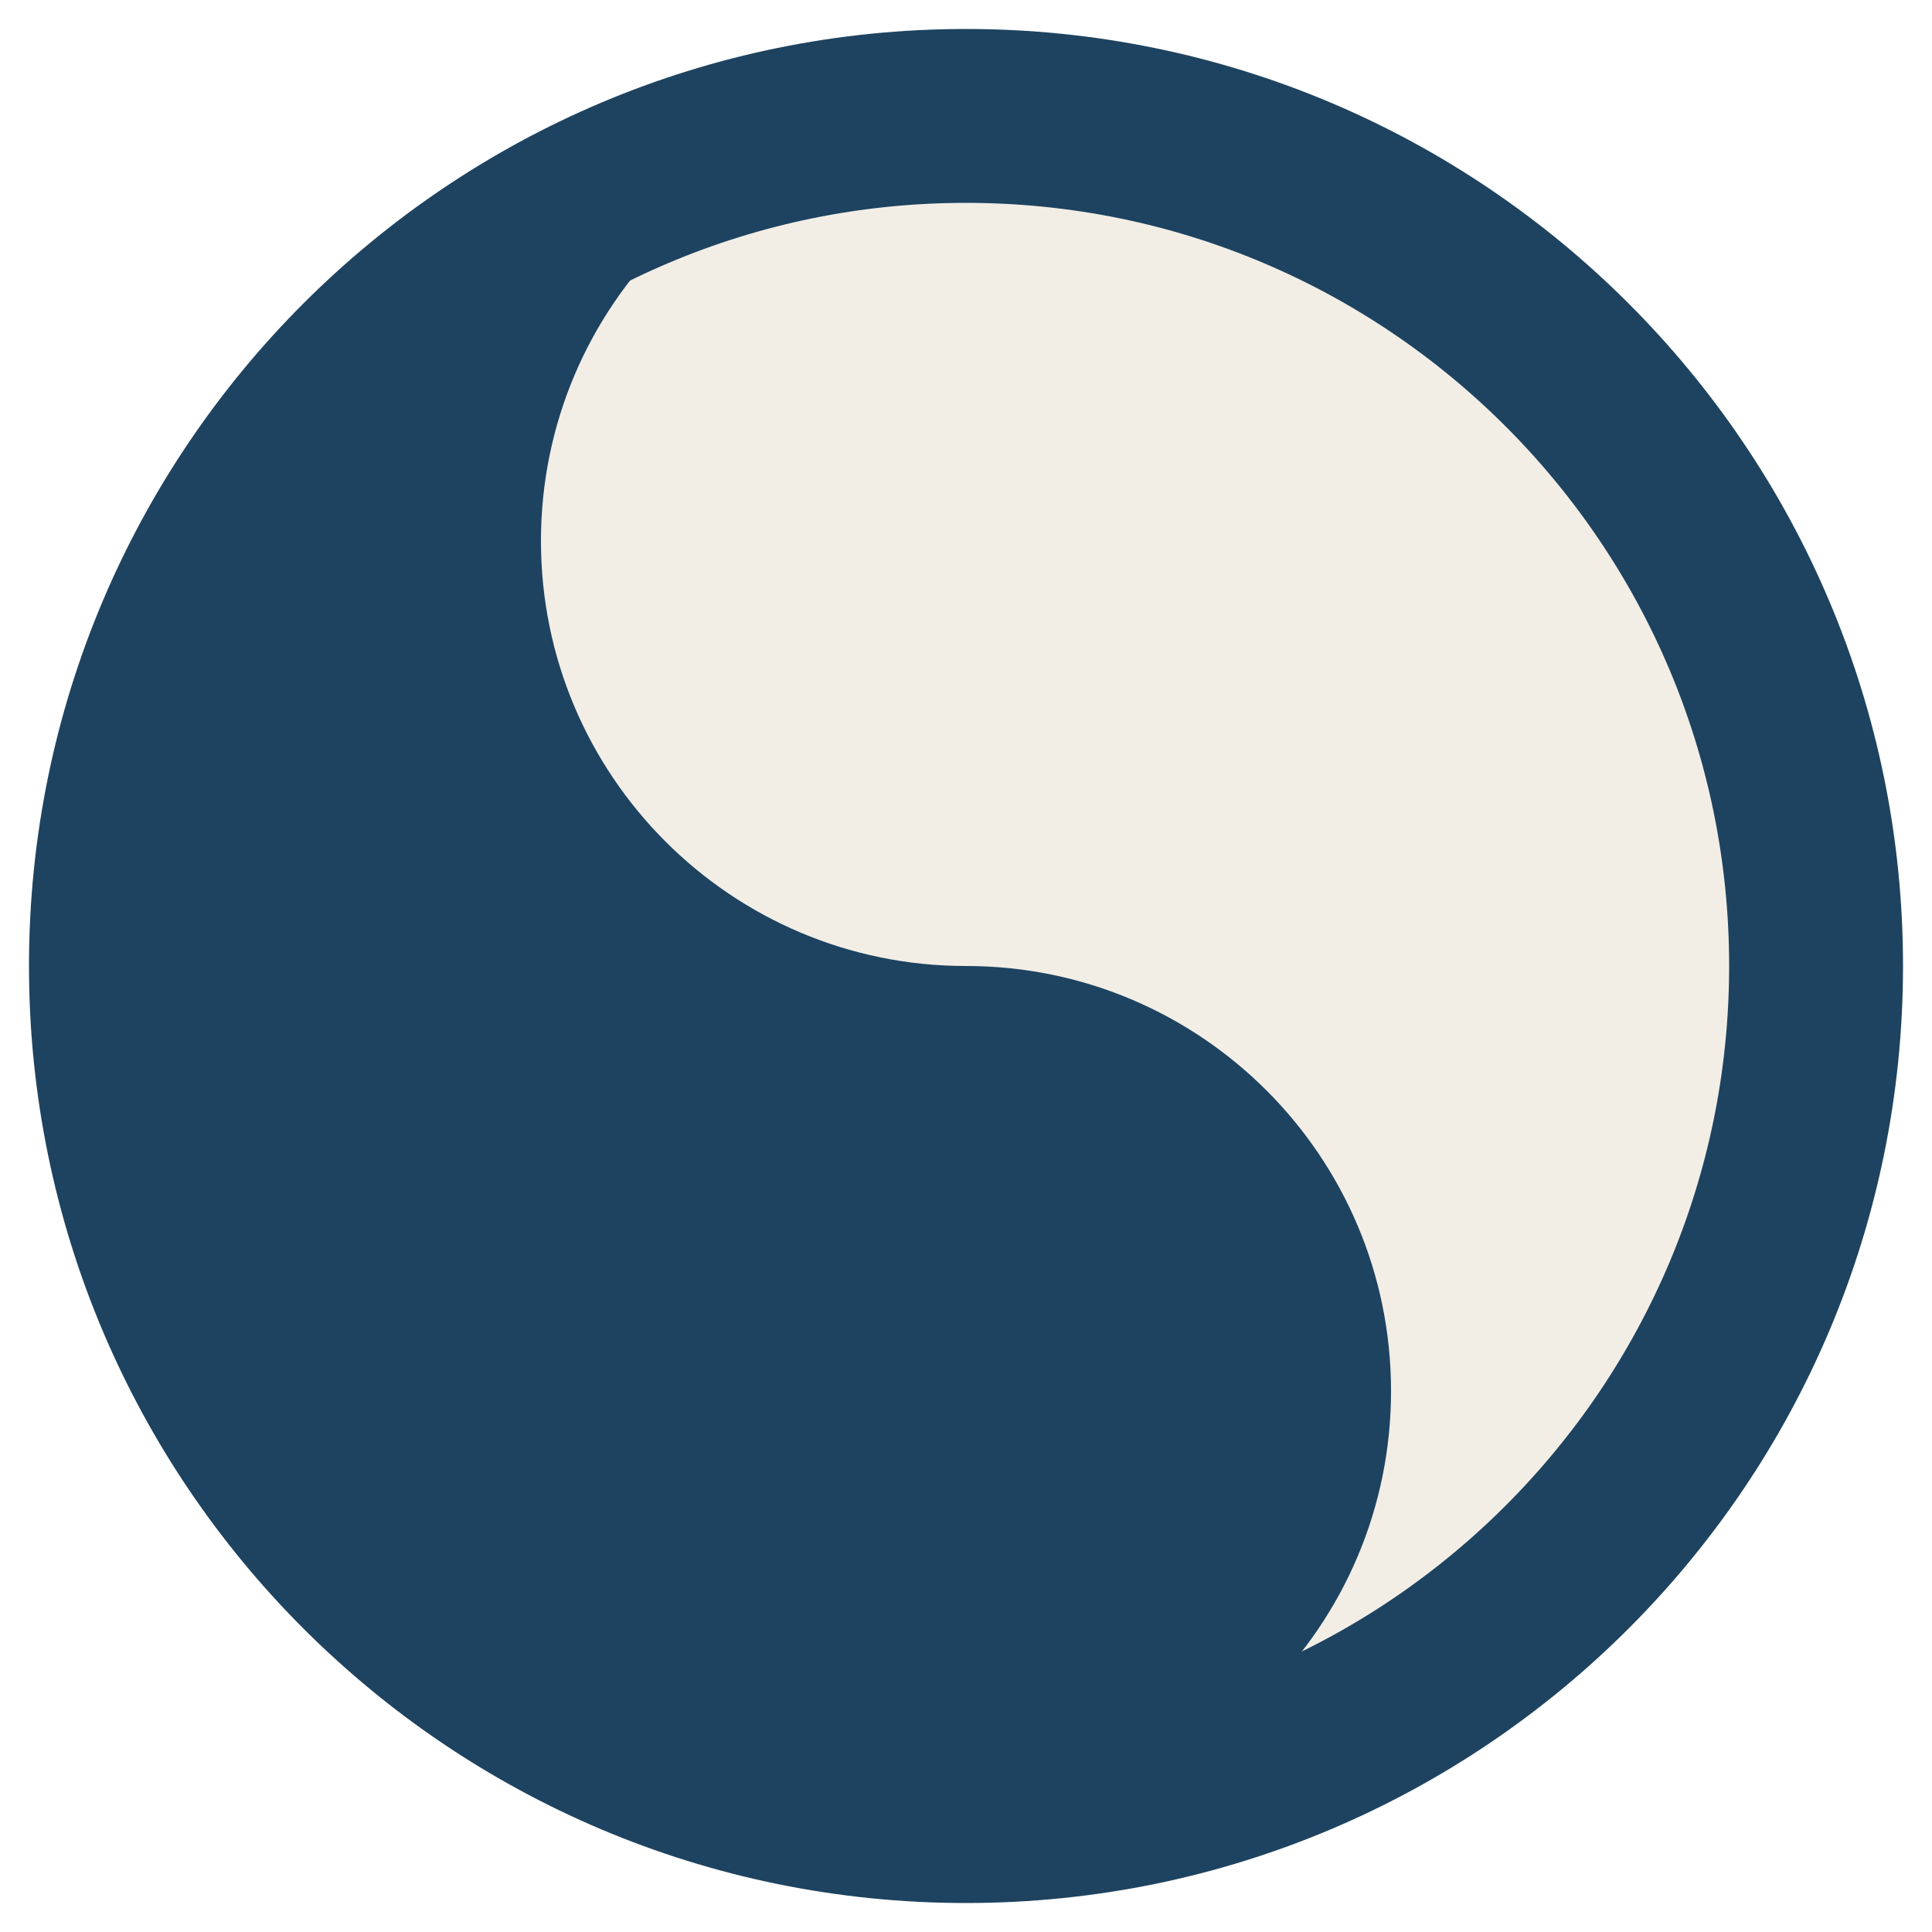
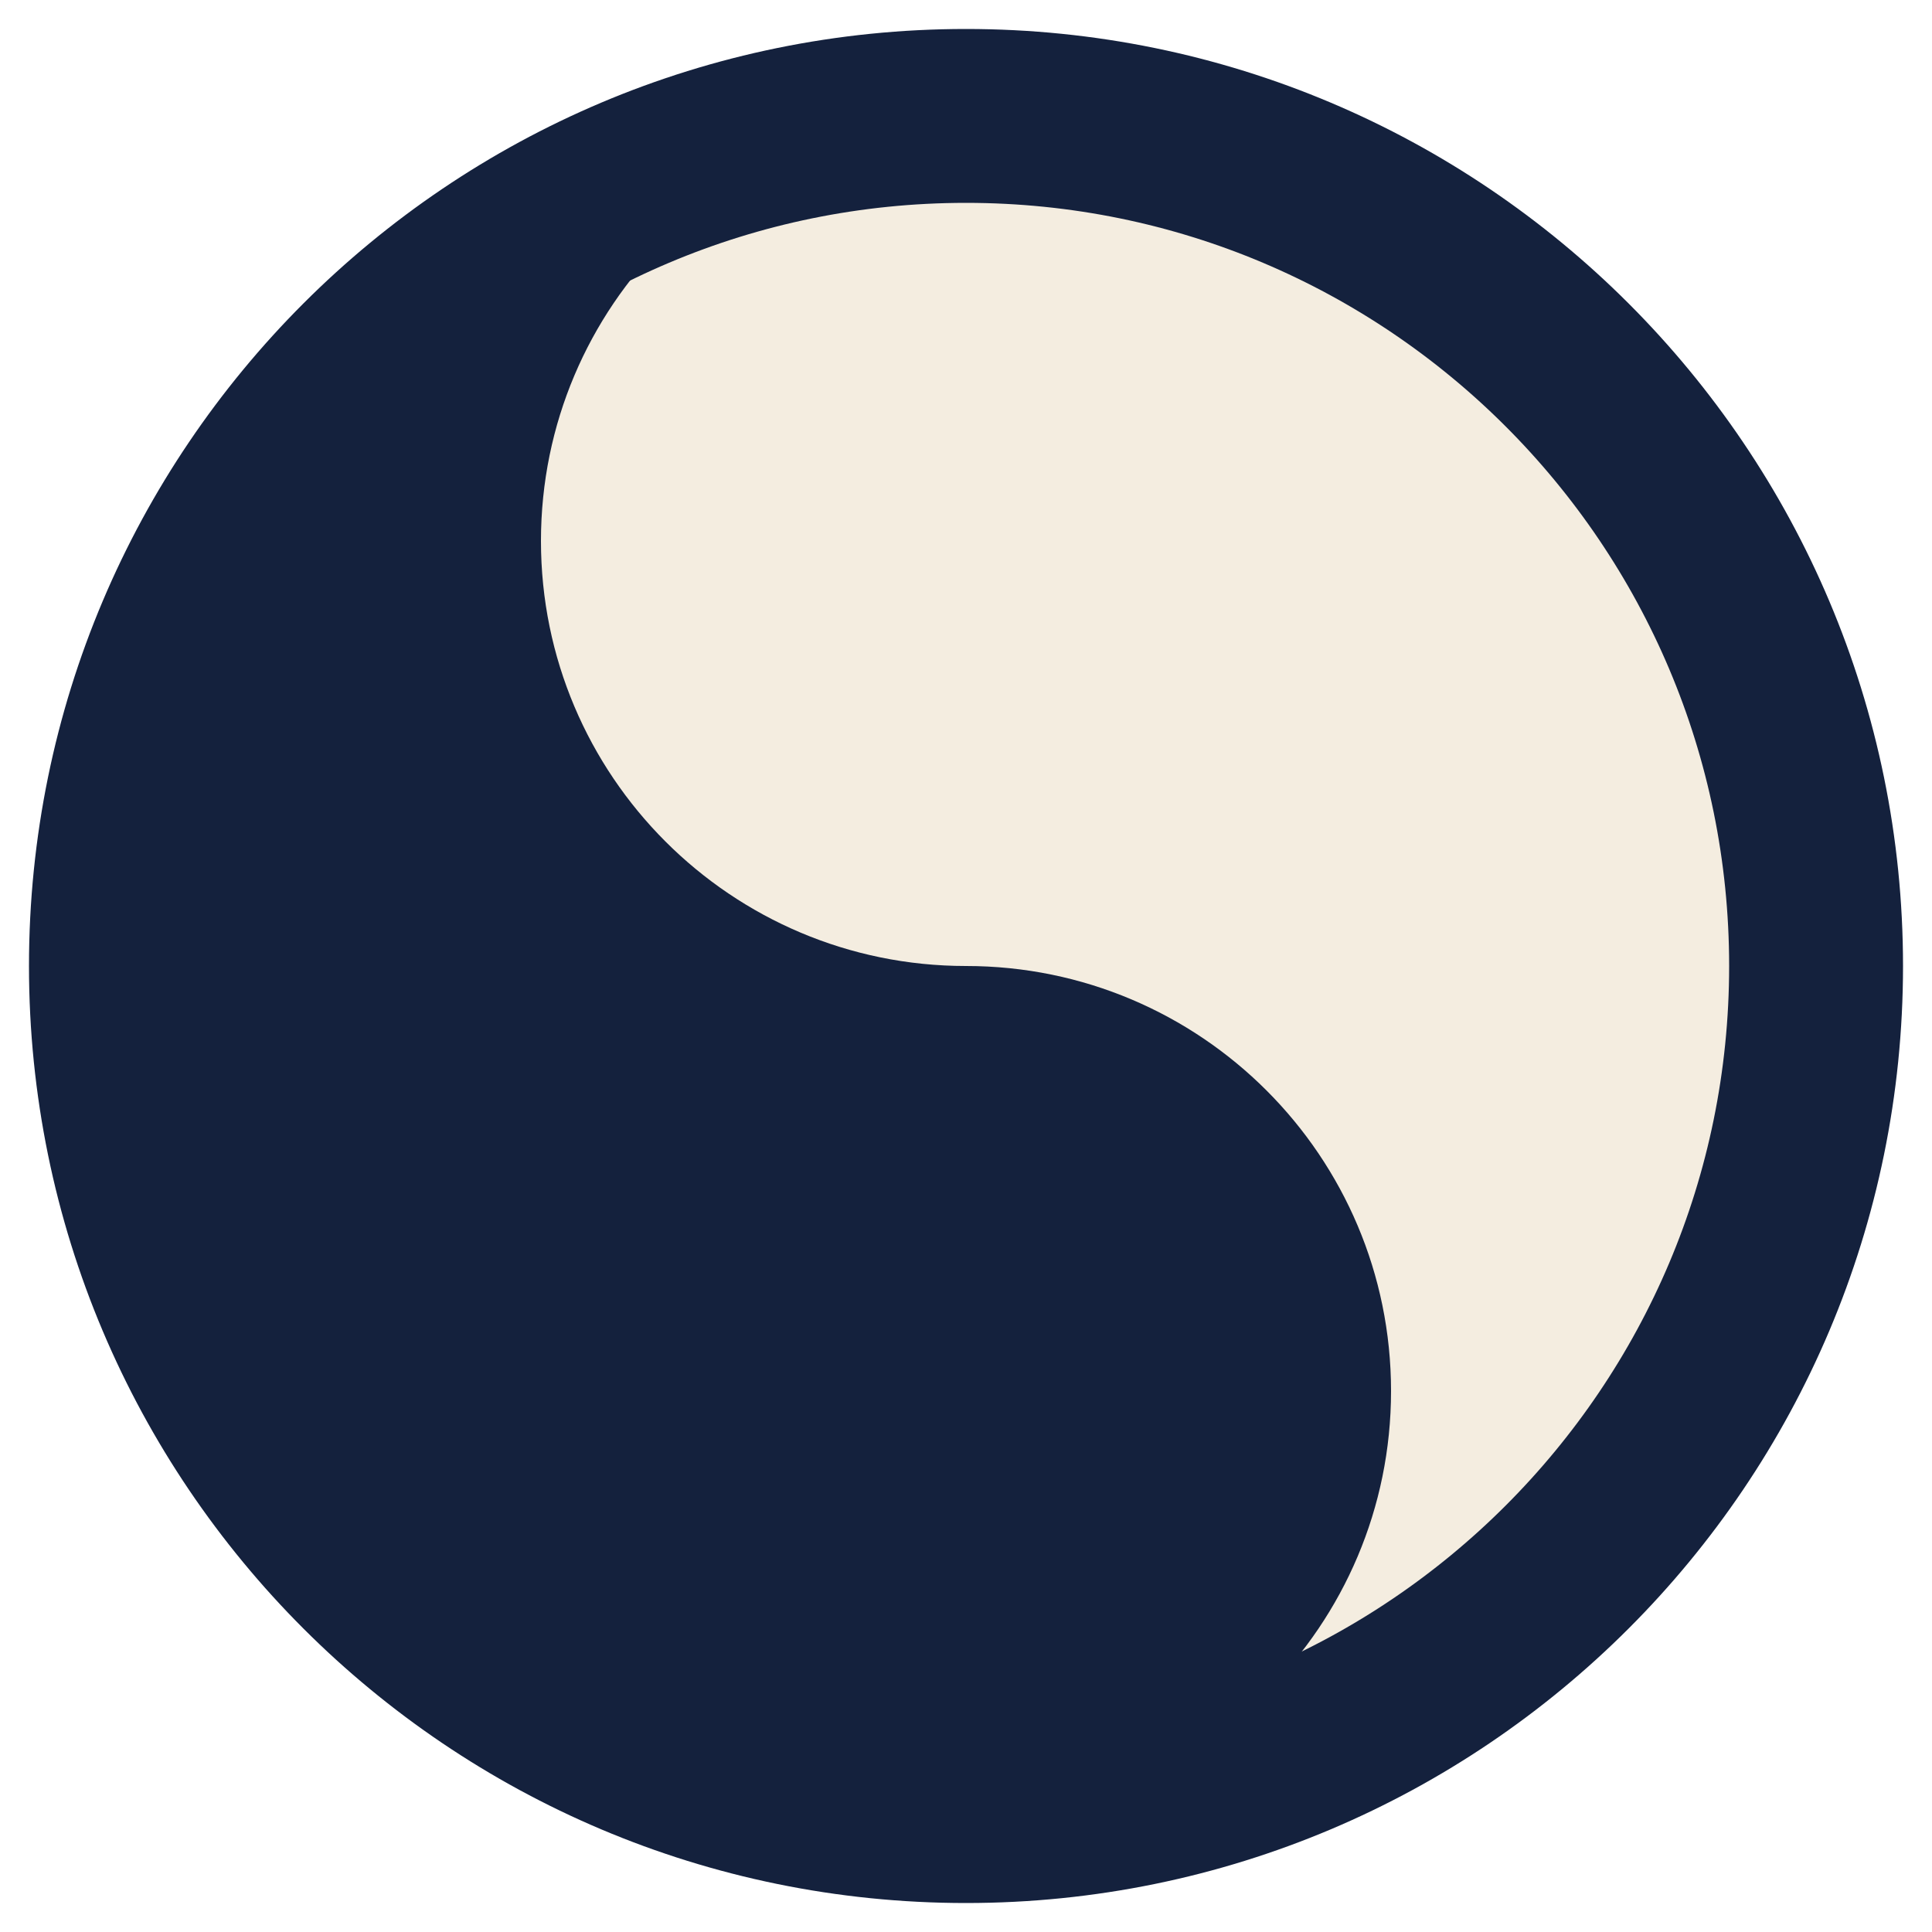
<svg xmlns="http://www.w3.org/2000/svg" viewBox="0 0 100 100">
-   <style>.a{fill:#1E4360}.b{fill:#F2EEE6}.r{fill:none;stroke:#1E4360}@media (prefers-color-scheme:dark){.a{fill:#F2EEE6}.b{fill:#1E4360}.r{stroke:#F2EEE6}}</style>
+   <style>.a{fill:#14213D}.b{fill:#F4EDE0}.r{fill:none;stroke:#14213D}@media (prefers-color-scheme:dark){.a{fill:#F4EDE0}.b{fill:#14213D}.r{stroke:#F4EDE0}}</style>
  <circle class="b" cx="50" cy="50" r="44" />
  <path class="a" d="M50 6 A44 44 0 0 0 50 94 A22 22 0 0 0 50 50 A22 22 0 0 1 50 6 Z" />
  <circle class="r" cx="50" cy="50" r="44" stroke-width="9" />
</svg>
